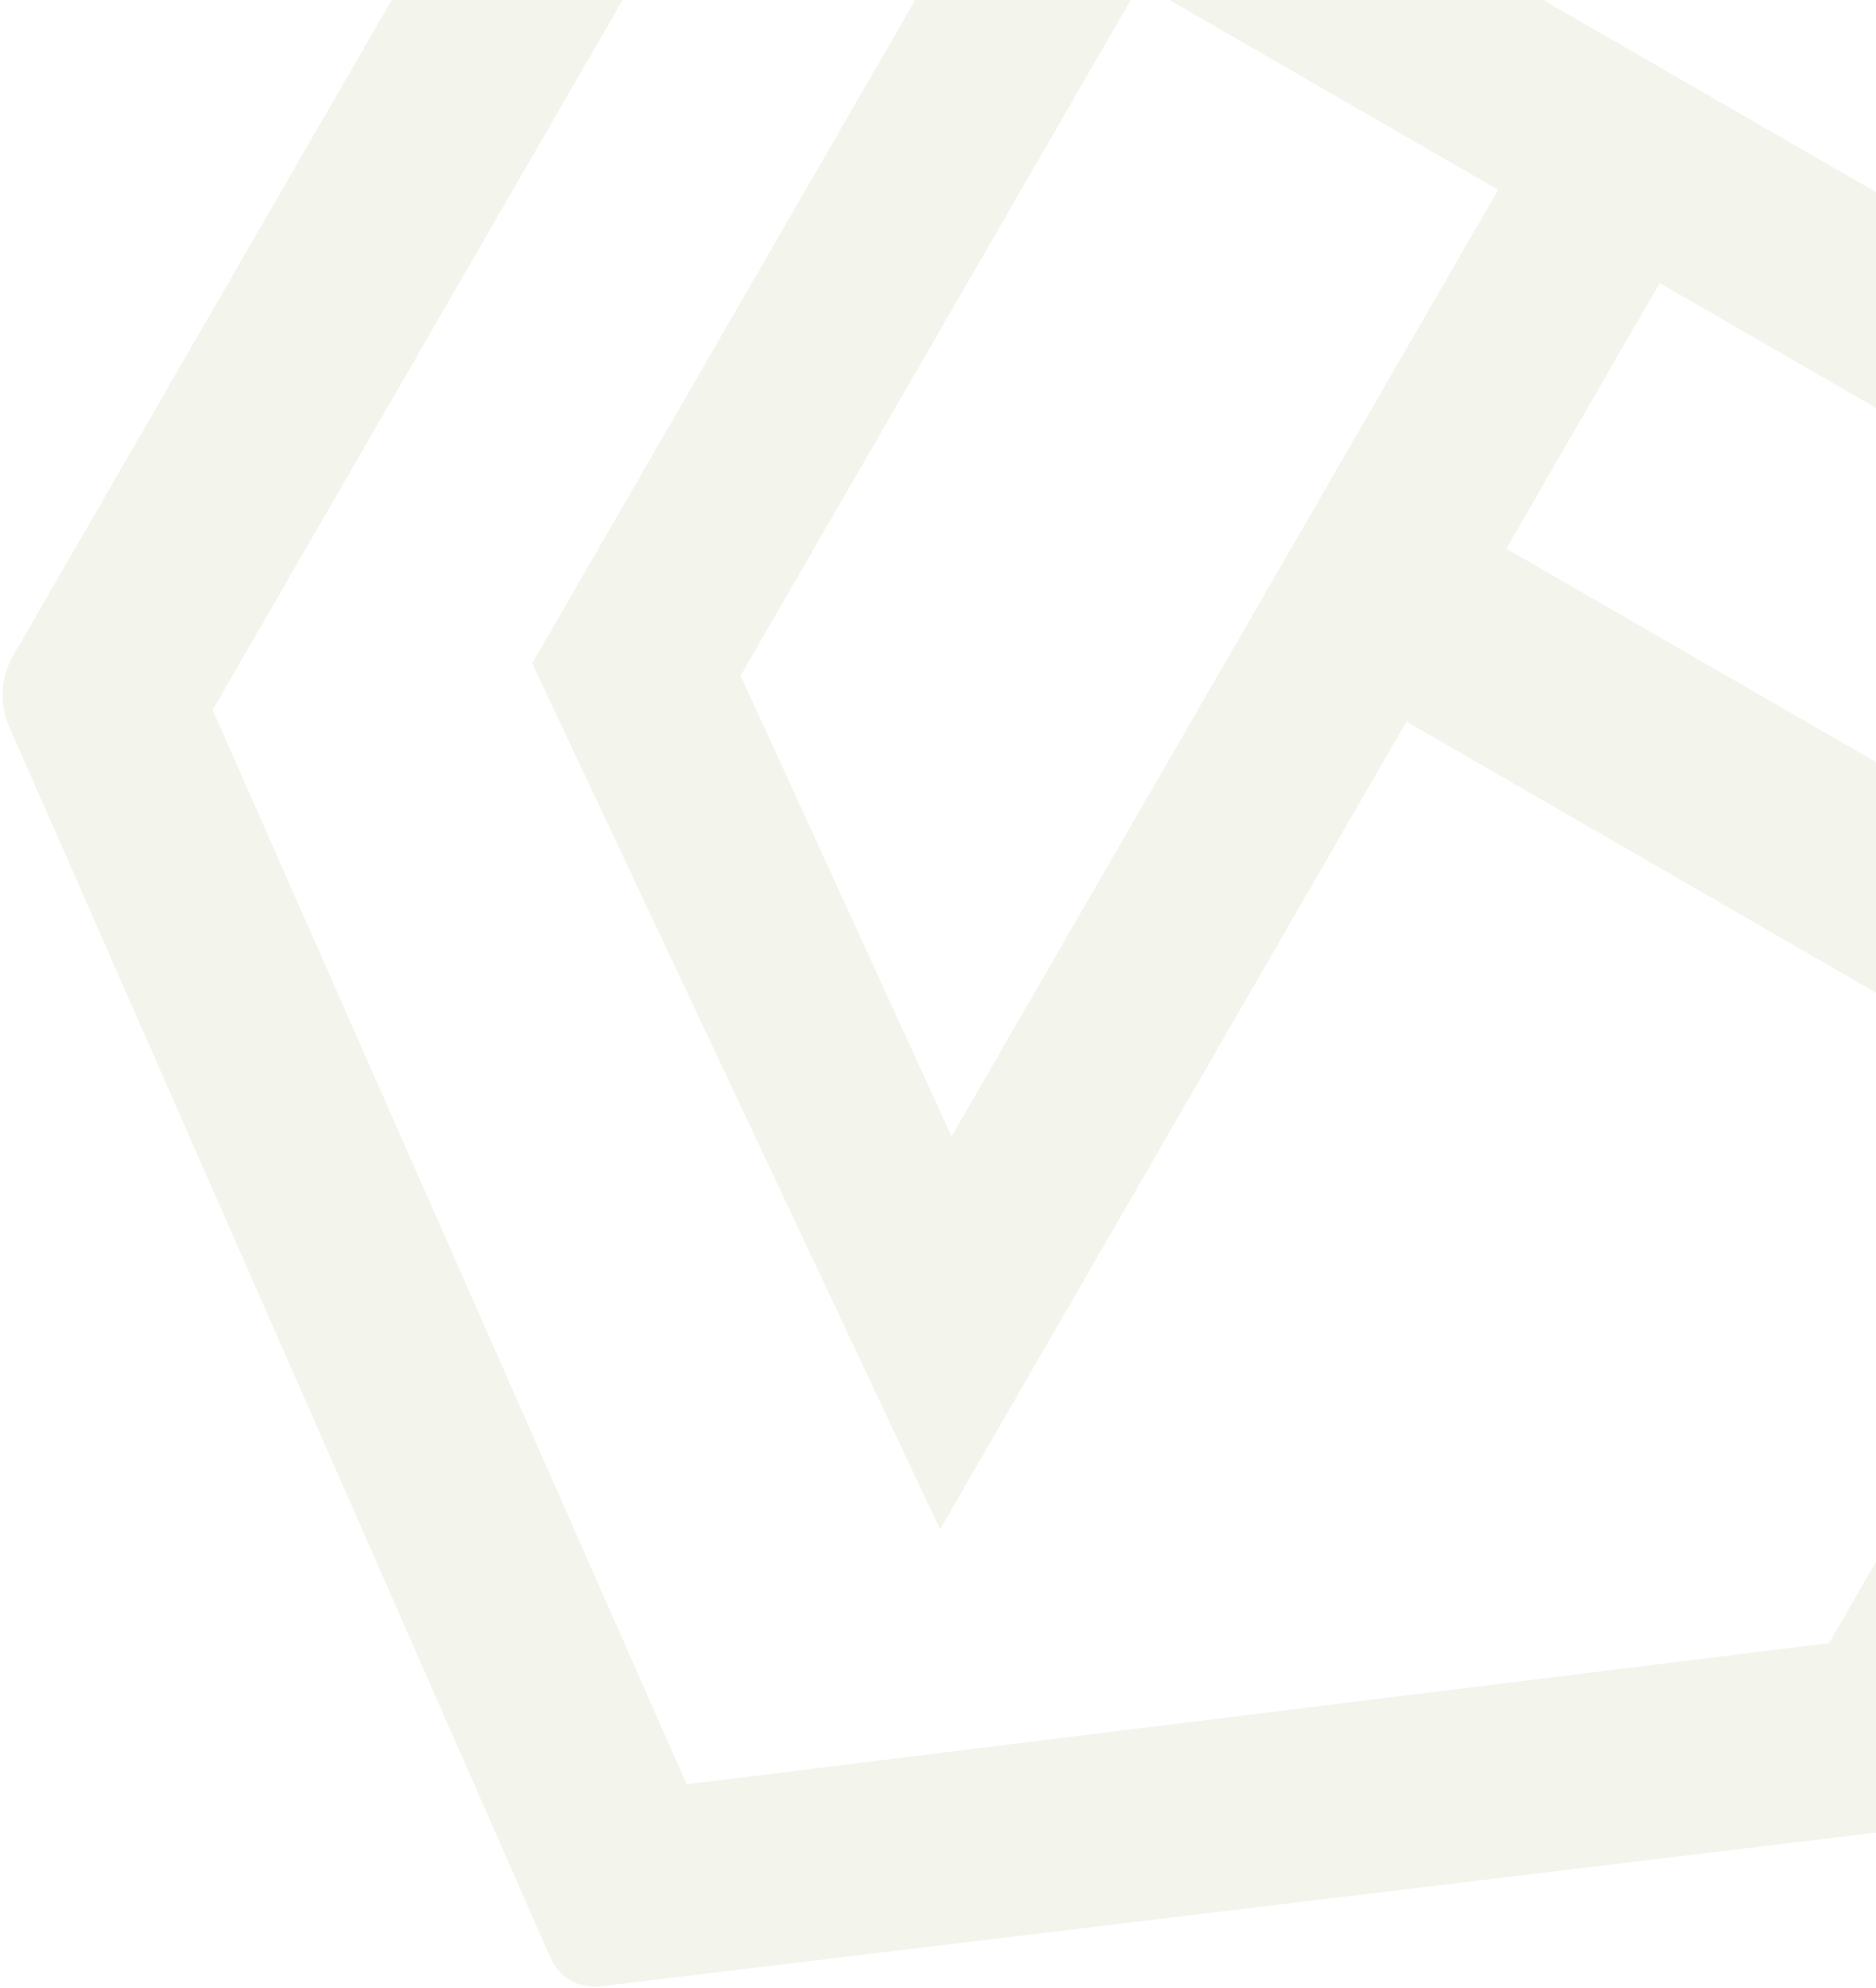
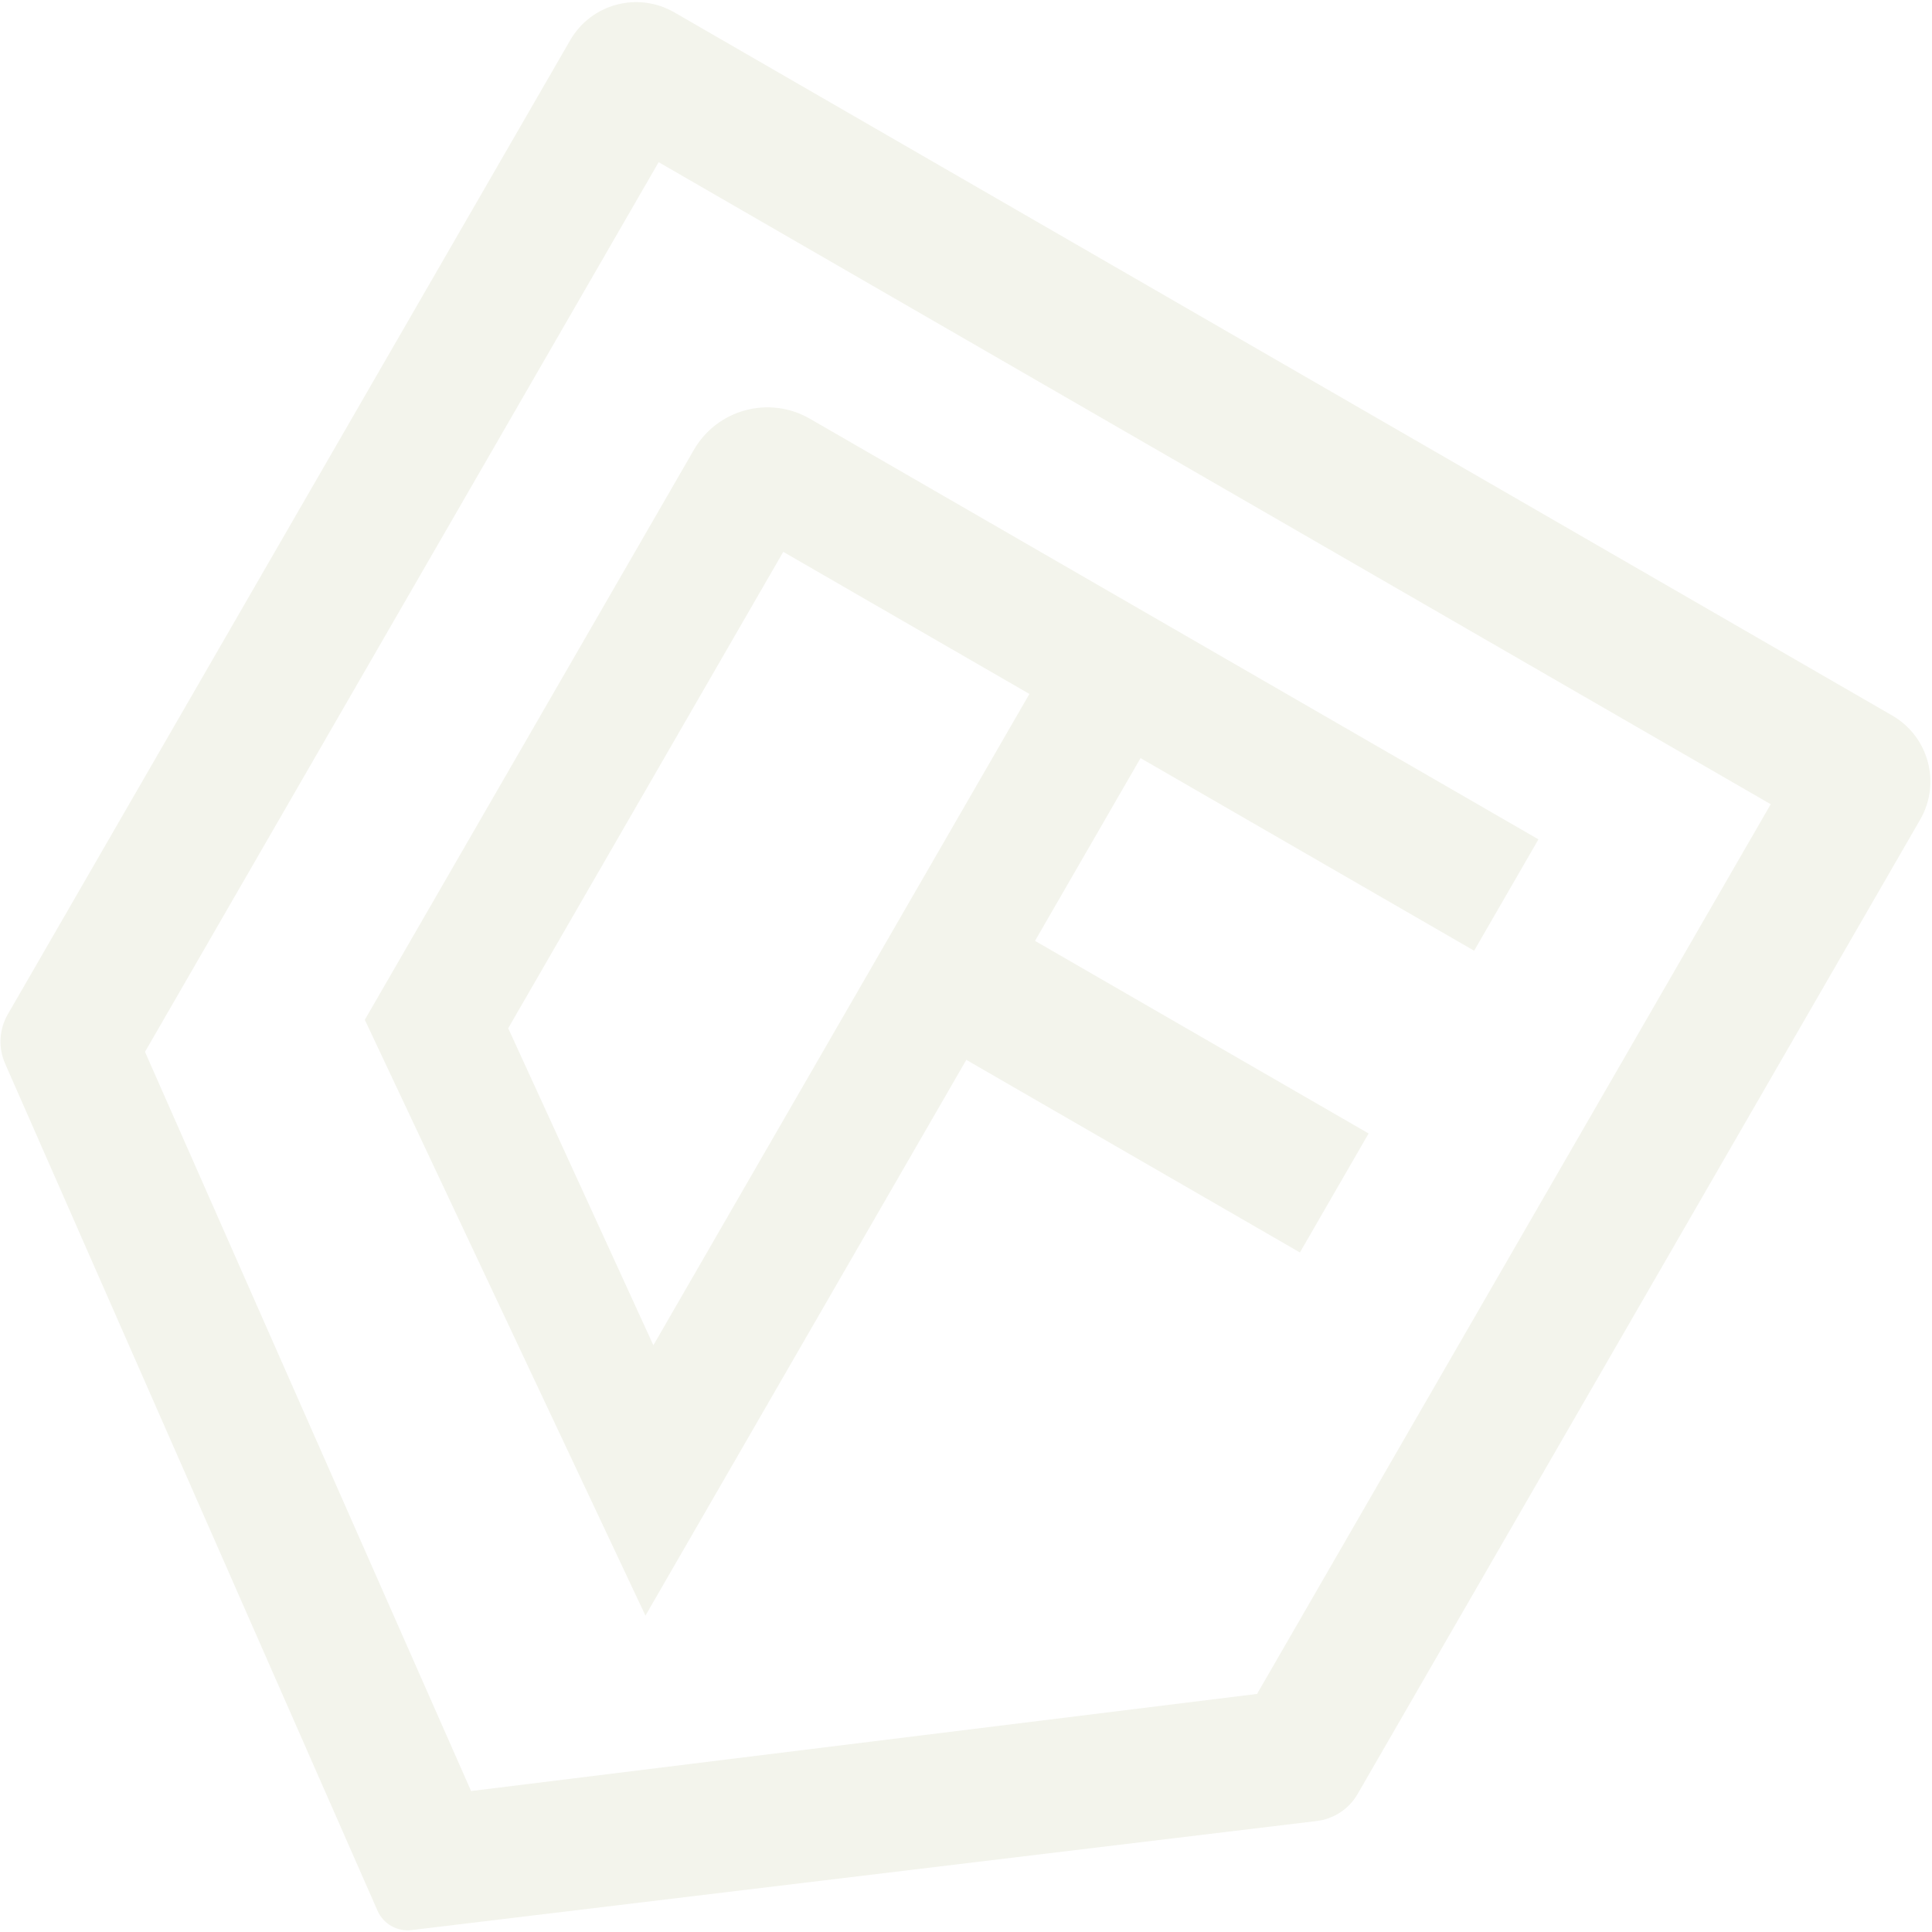
- <svg xmlns="http://www.w3.org/2000/svg" width="501" height="531" viewBox="0 0 501 531" fill="none">
-   <path d="M735.091 59.077L262.279 -213.901C248.127 -222.072 230.034 -217.224 221.88 -203.102L3.537 175.08C0.137 180.969 -0.231 188.157 2.586 194.388L147.078 523.045C149.338 528.174 154.69 531.223 160.249 530.567L511.487 488.243C518.216 487.482 524.16 483.596 527.524 477.768L745.939 99.463C754.092 85.341 749.244 67.249 735.091 59.077ZM488.512 438.882L183.396 476.589L56.803 189.634L256.204 -155.74L687.914 93.508L488.512 438.882ZM572.778 150.371L597.736 107.141L314.925 -56.14C299.169 -65.237 279.002 -59.859 269.888 -44.072L142.139 177.194L251.082 408.488L375.644 192.741L505.147 267.51L531.815 221.32L402.311 146.551L443.274 75.602L572.778 150.371ZM254.159 303.537L197.804 180.471L304.582 -4.472L400.137 50.697L254.159 303.537Z" fill="#829340" fill-opacity="0.1" />
+ <svg xmlns="http://www.w3.org/2000/svg" width="750" height="750" viewBox="0 0 750 750" fill="none">
+   <path d="M734.573 277.772L261.761 4.794C247.608 -3.378 229.515 1.47 221.362 15.592L3.019 393.774C-0.382 399.663 -0.749 406.851 2.067 413.082L146.559 741.739C148.82 746.868 154.172 749.917 159.73 749.261L510.968 706.937C517.697 706.176 523.641 702.29 527.006 696.463L745.42 318.158C753.574 304.036 748.726 285.943 734.573 277.772ZM487.994 657.576L182.878 695.284L56.284 408.329L255.686 62.955L687.396 312.202L487.994 657.576ZM572.259 369.065L597.218 325.835L314.406 162.554C298.65 153.457 278.484 158.835 269.369 174.622L141.621 395.888L250.563 627.182L375.125 411.435L504.629 486.204L531.296 440.015L401.793 365.246L442.755 294.296L572.259 369.065ZM253.641 522.231L197.286 399.166L304.063 214.222L399.618 269.391L253.641 522.231Z" fill="#829340" fill-opacity="0.1" />
</svg>
